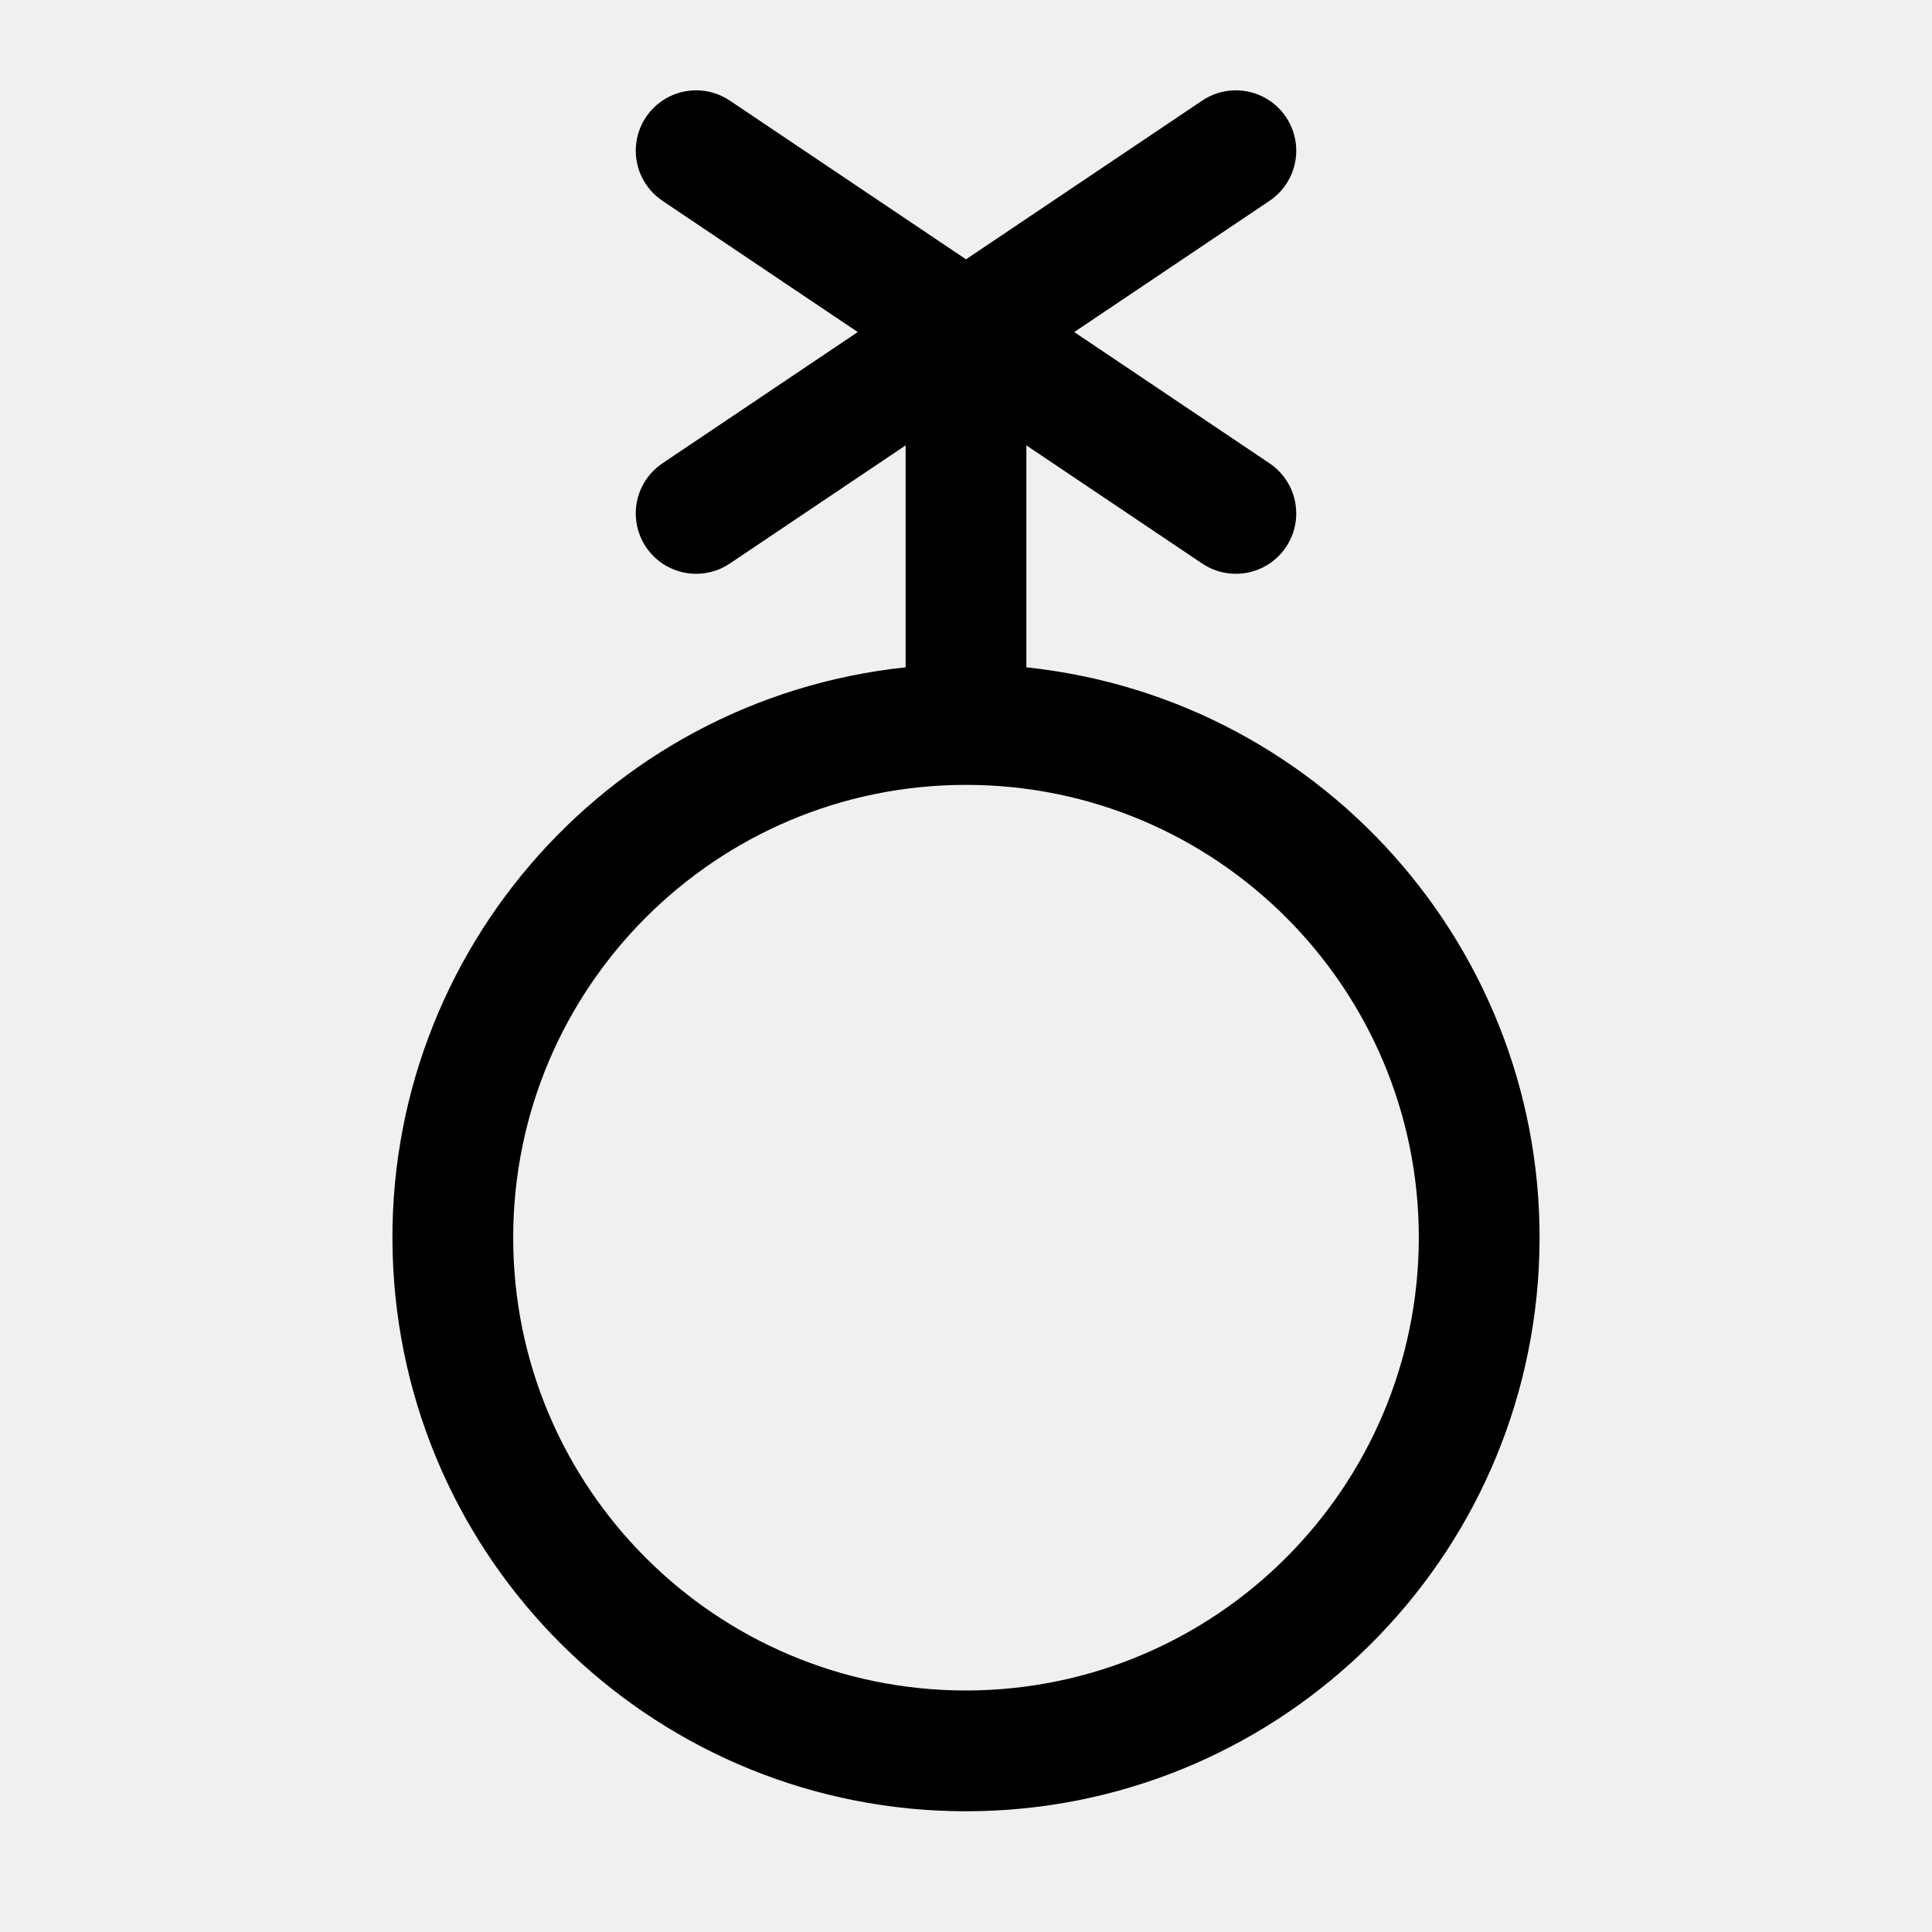
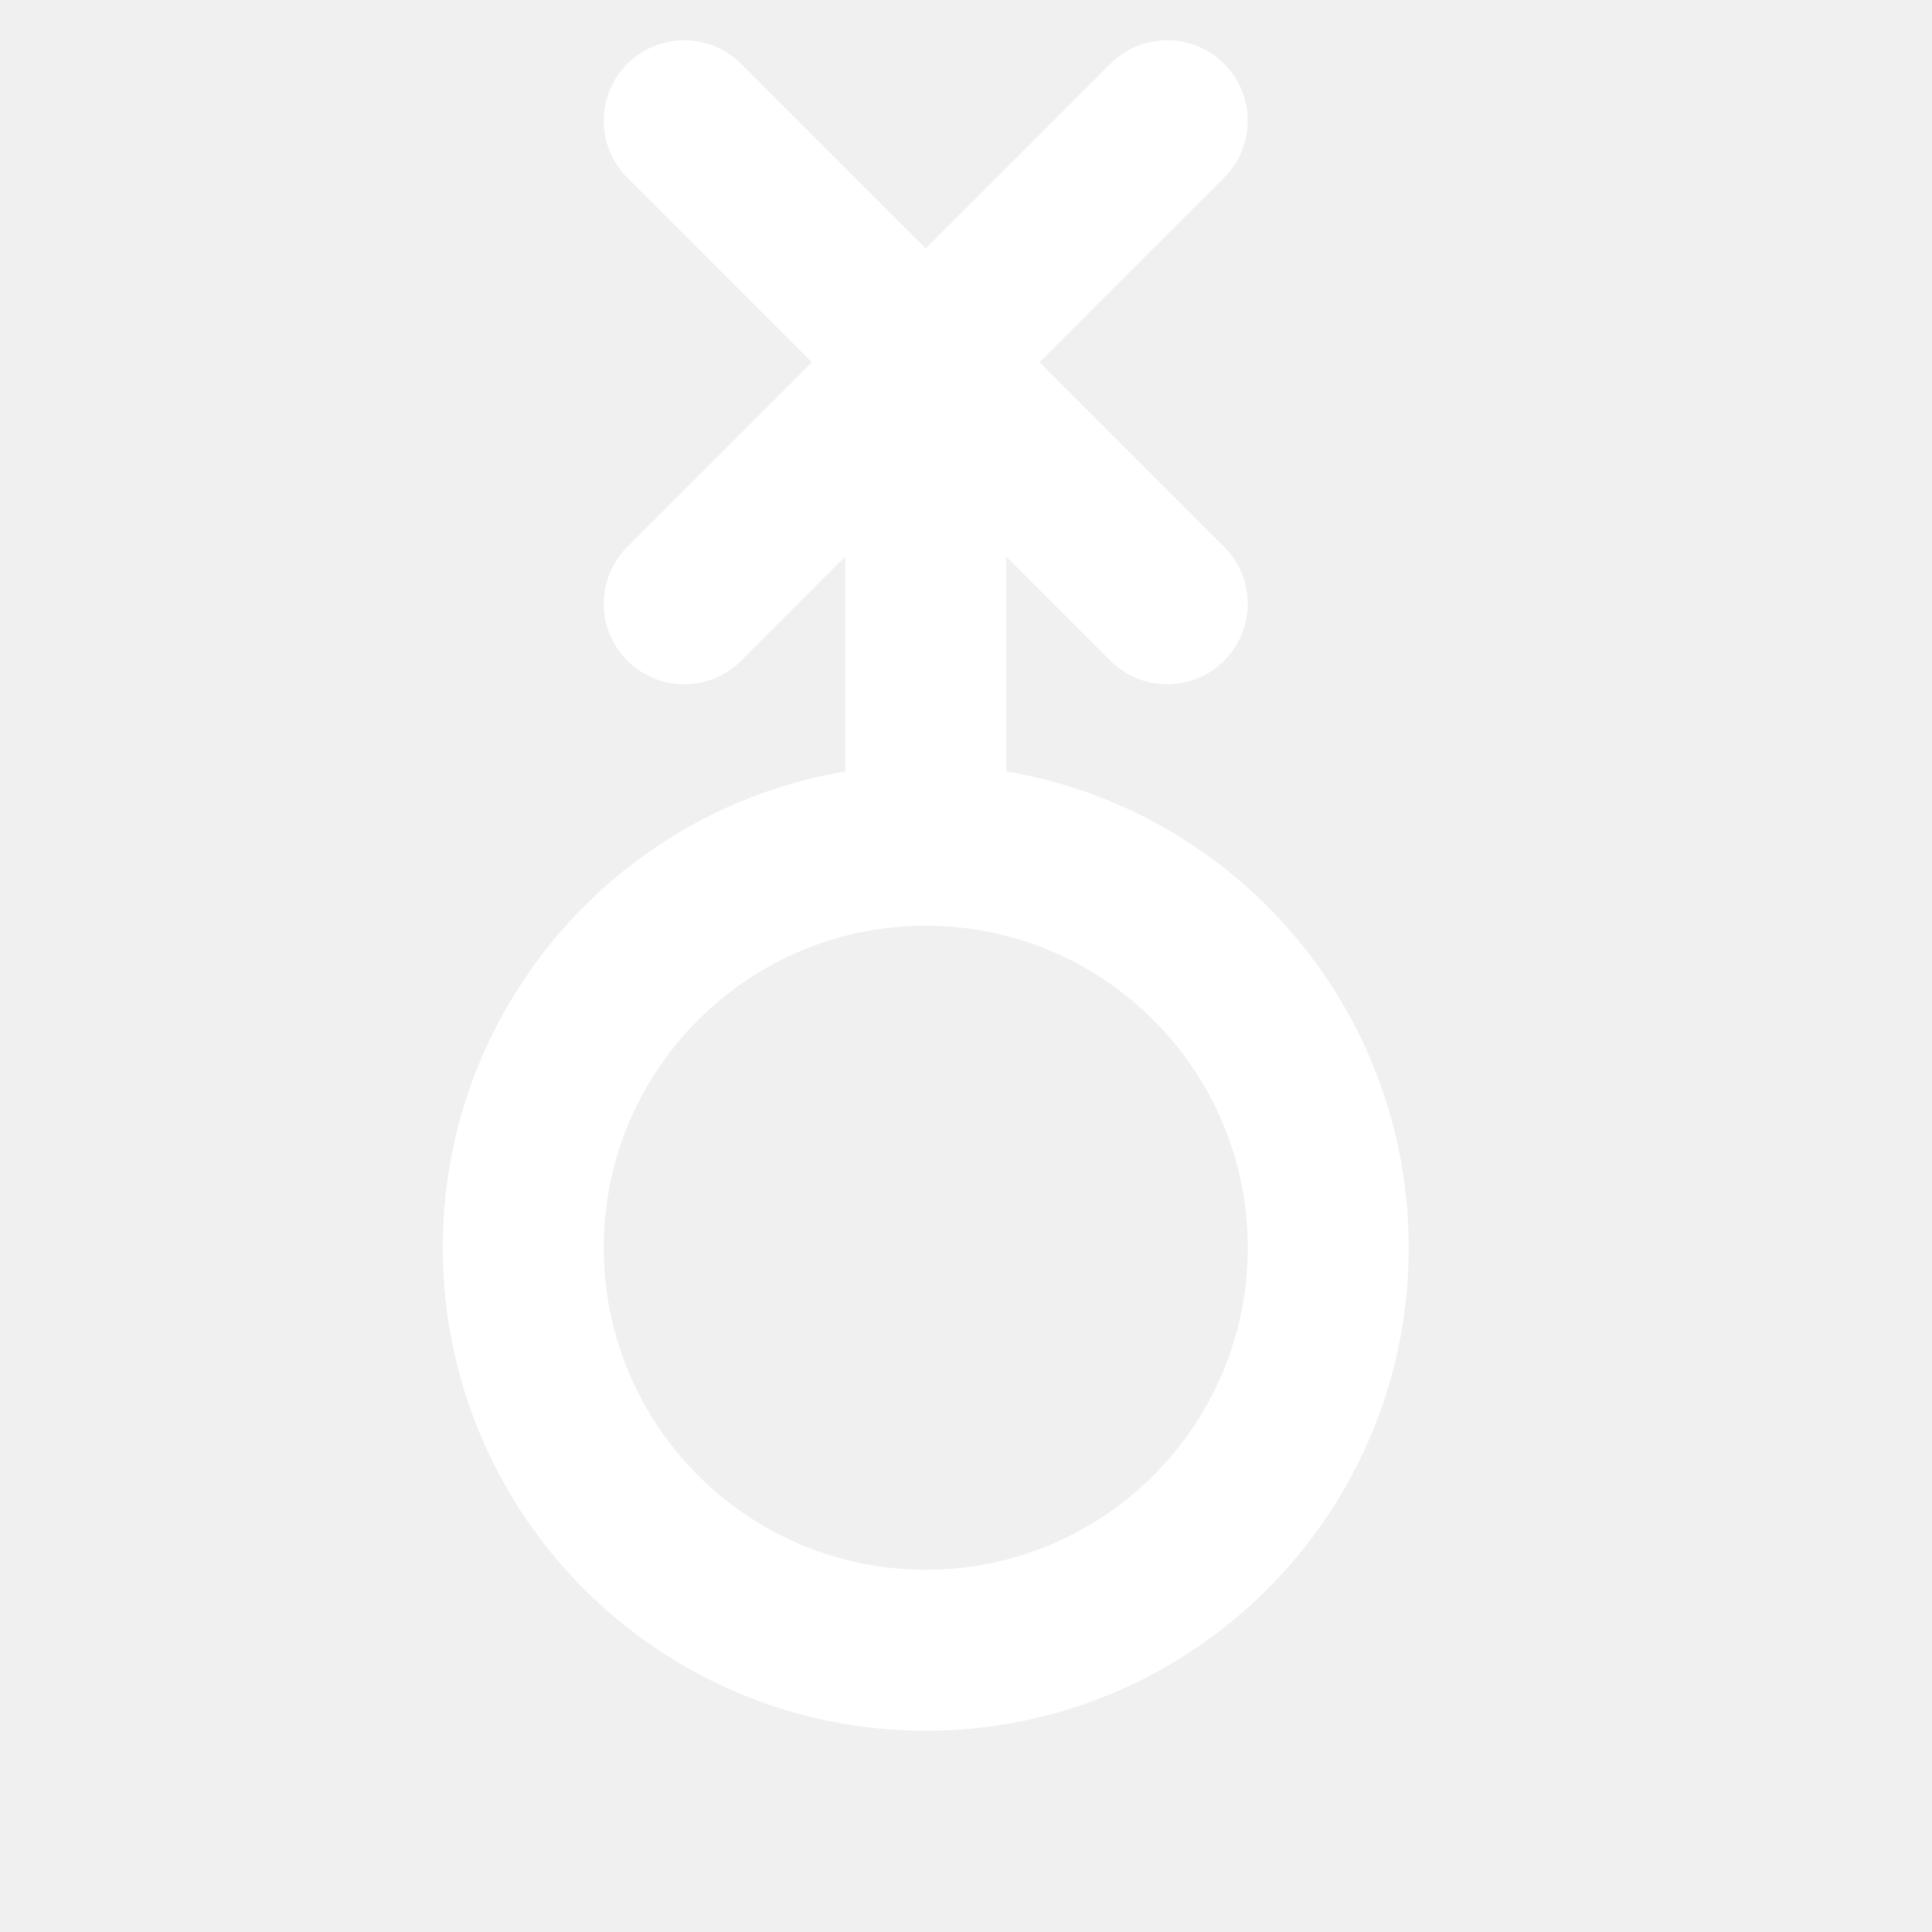
- <svg xmlns="http://www.w3.org/2000/svg" viewBox="0 0 256 256">
-   <path d="M136,88.424V59.015l23.25,15.625a8,8,0,1,0,8.925-13.279L142.343,44l25.833-17.36a8,8,0,1,0-8.925-13.279L128,34.361l-31.25-21.001a8,8,0,1,0-8.925,13.279L113.657,44,87.825,61.36a8,8,0,1,0,8.925,13.279L120,59.015V88.424a76,76,0,1,0,16,0ZM128,224a60,60,0,1,1,60-60A60.068,60.068,0,0,1,128,224Z" />
+ <svg xmlns="http://www.w3.org/2000/svg" stroke-width="2" stroke="#fff" fill="none" viewBox="0 0 24 24" stroke-linecap="round" stroke-linejoin="round">
+   <path d="M16.5,6.5 C16.5,9.261 14.261,11.5 11.5,11.5 C8.739,11.5 6.5,9.261 6.5,6.5 C6.5,3.739 8.739,1.5 11.5,1.5 C14.261,1.5 16.5,3.739 16.5,6.5 Z M11.5,11.5 L11.5,17.5 M8.5,14.5 L14.5,20.5 M8.5,20.5 L14.5,14.5" transform="matrix(1 0 0 -1 0 22)" />
</svg>
